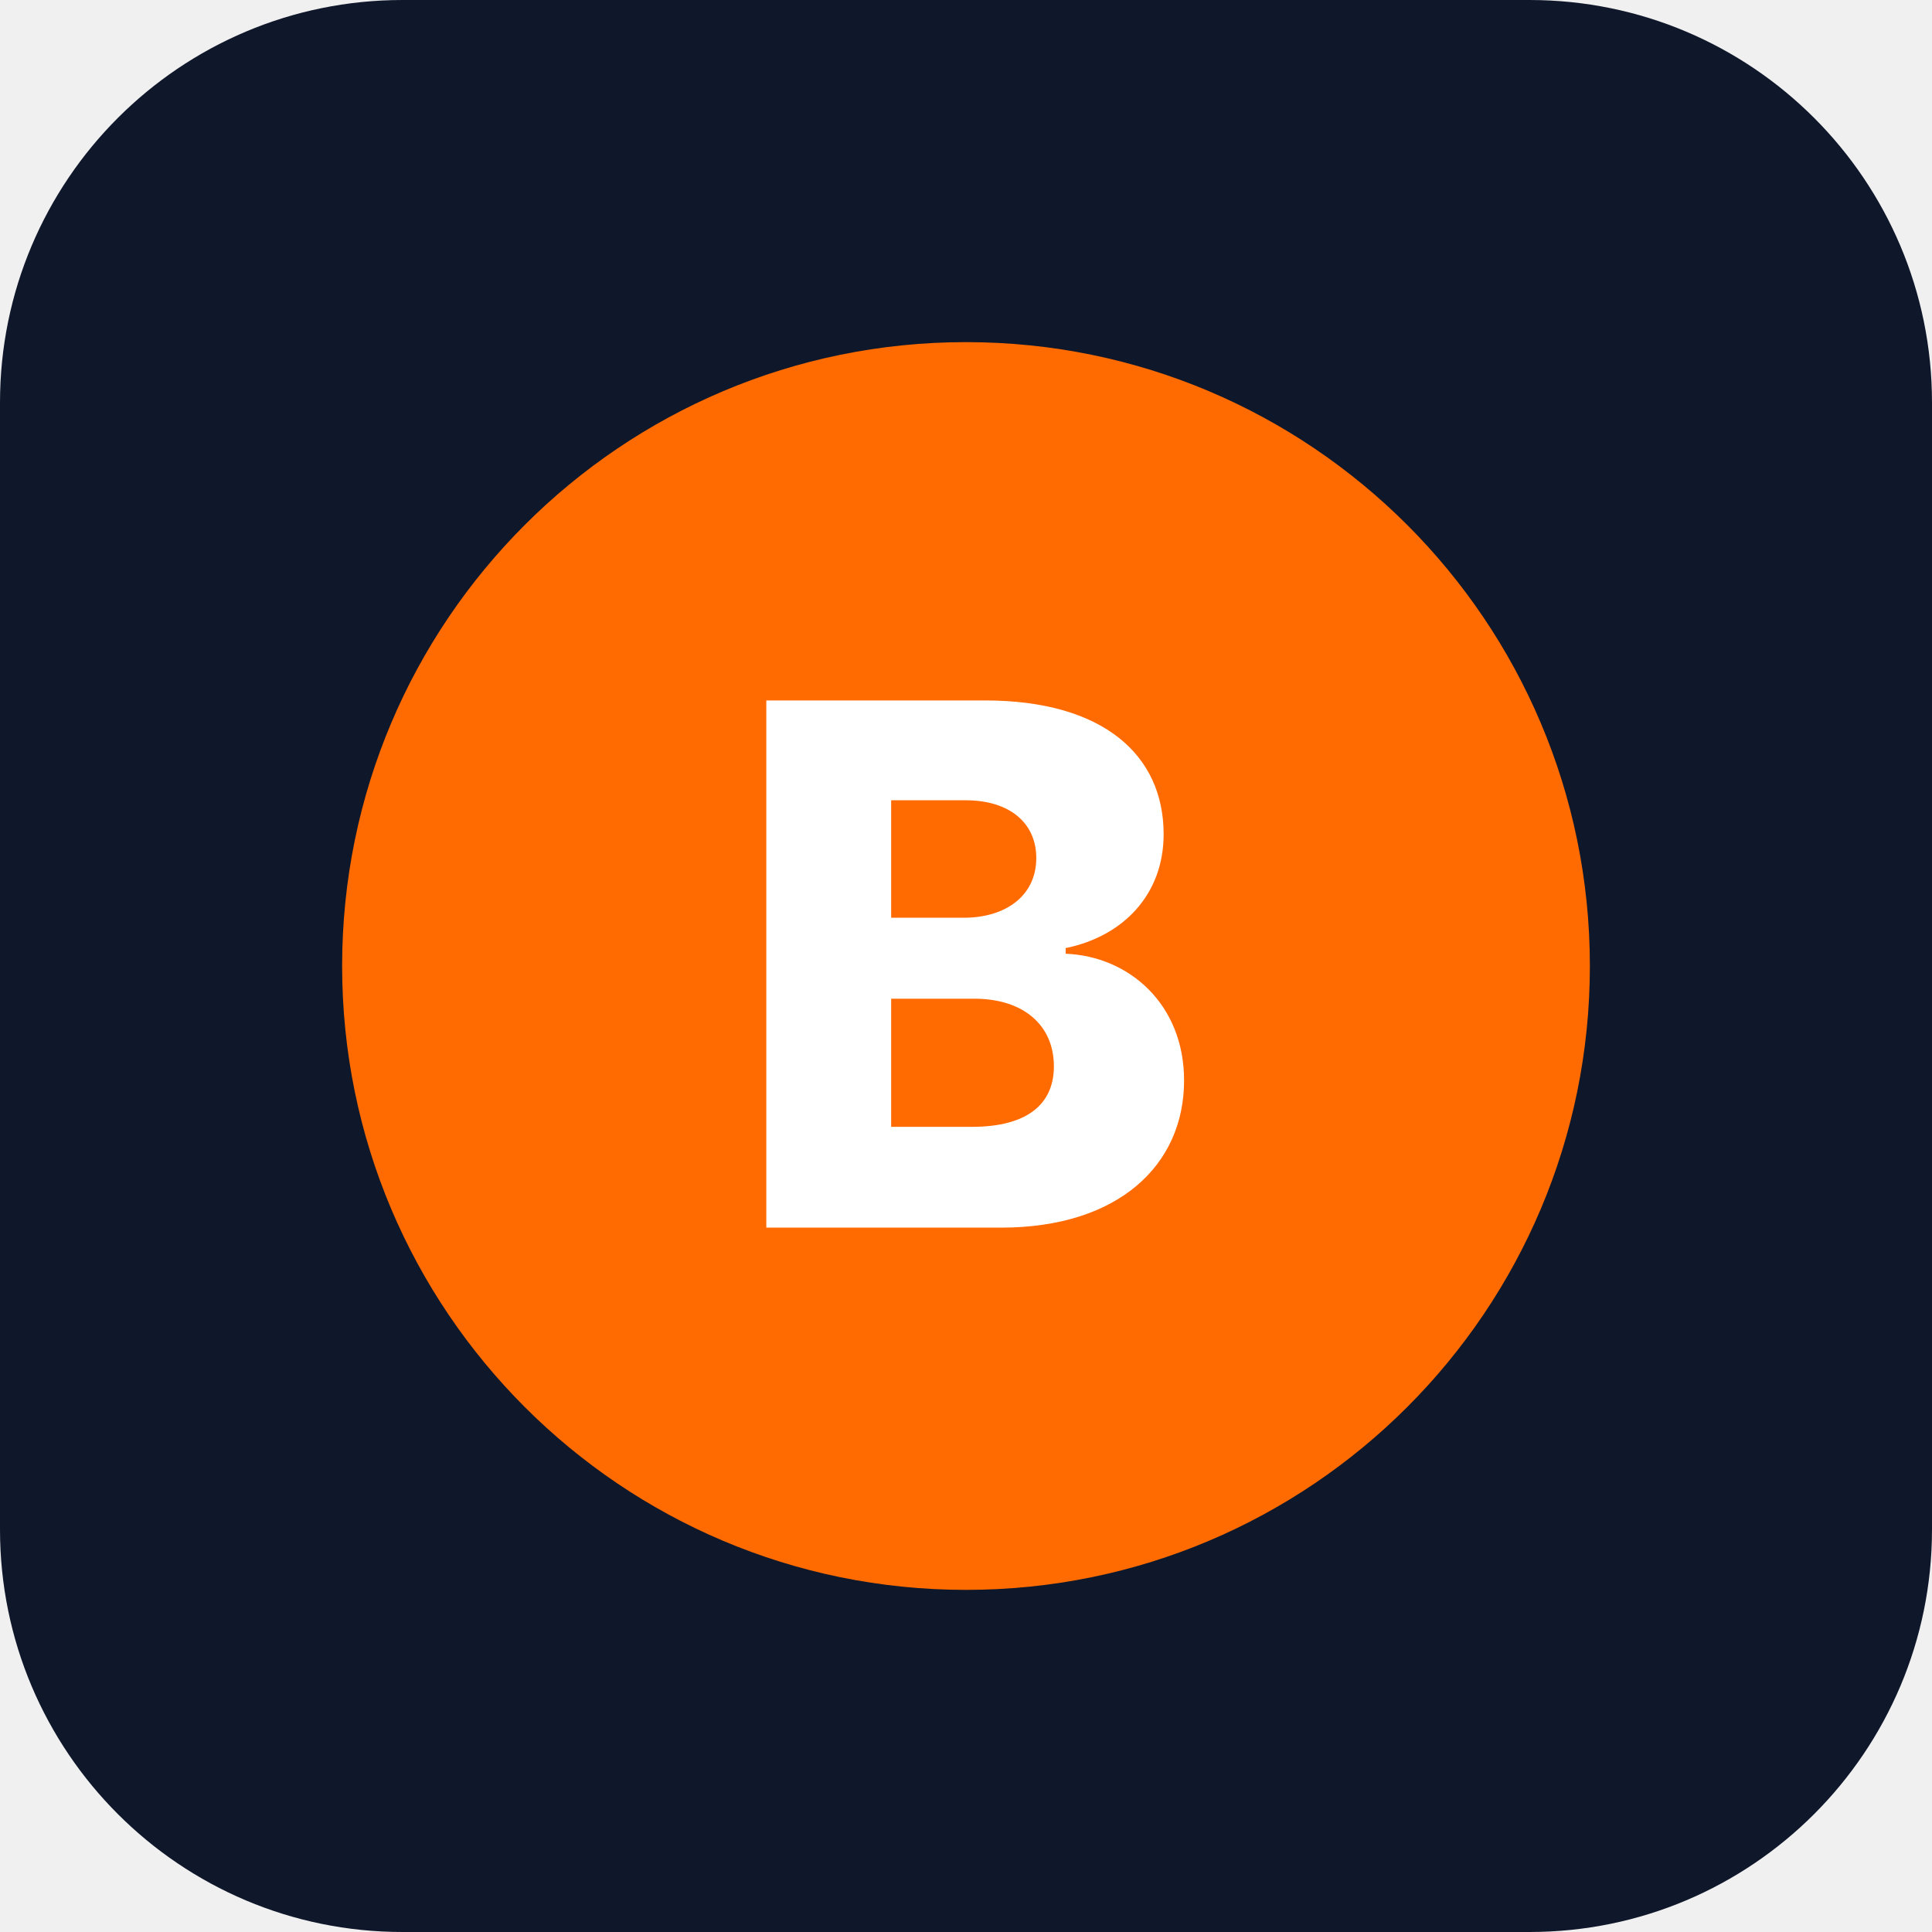
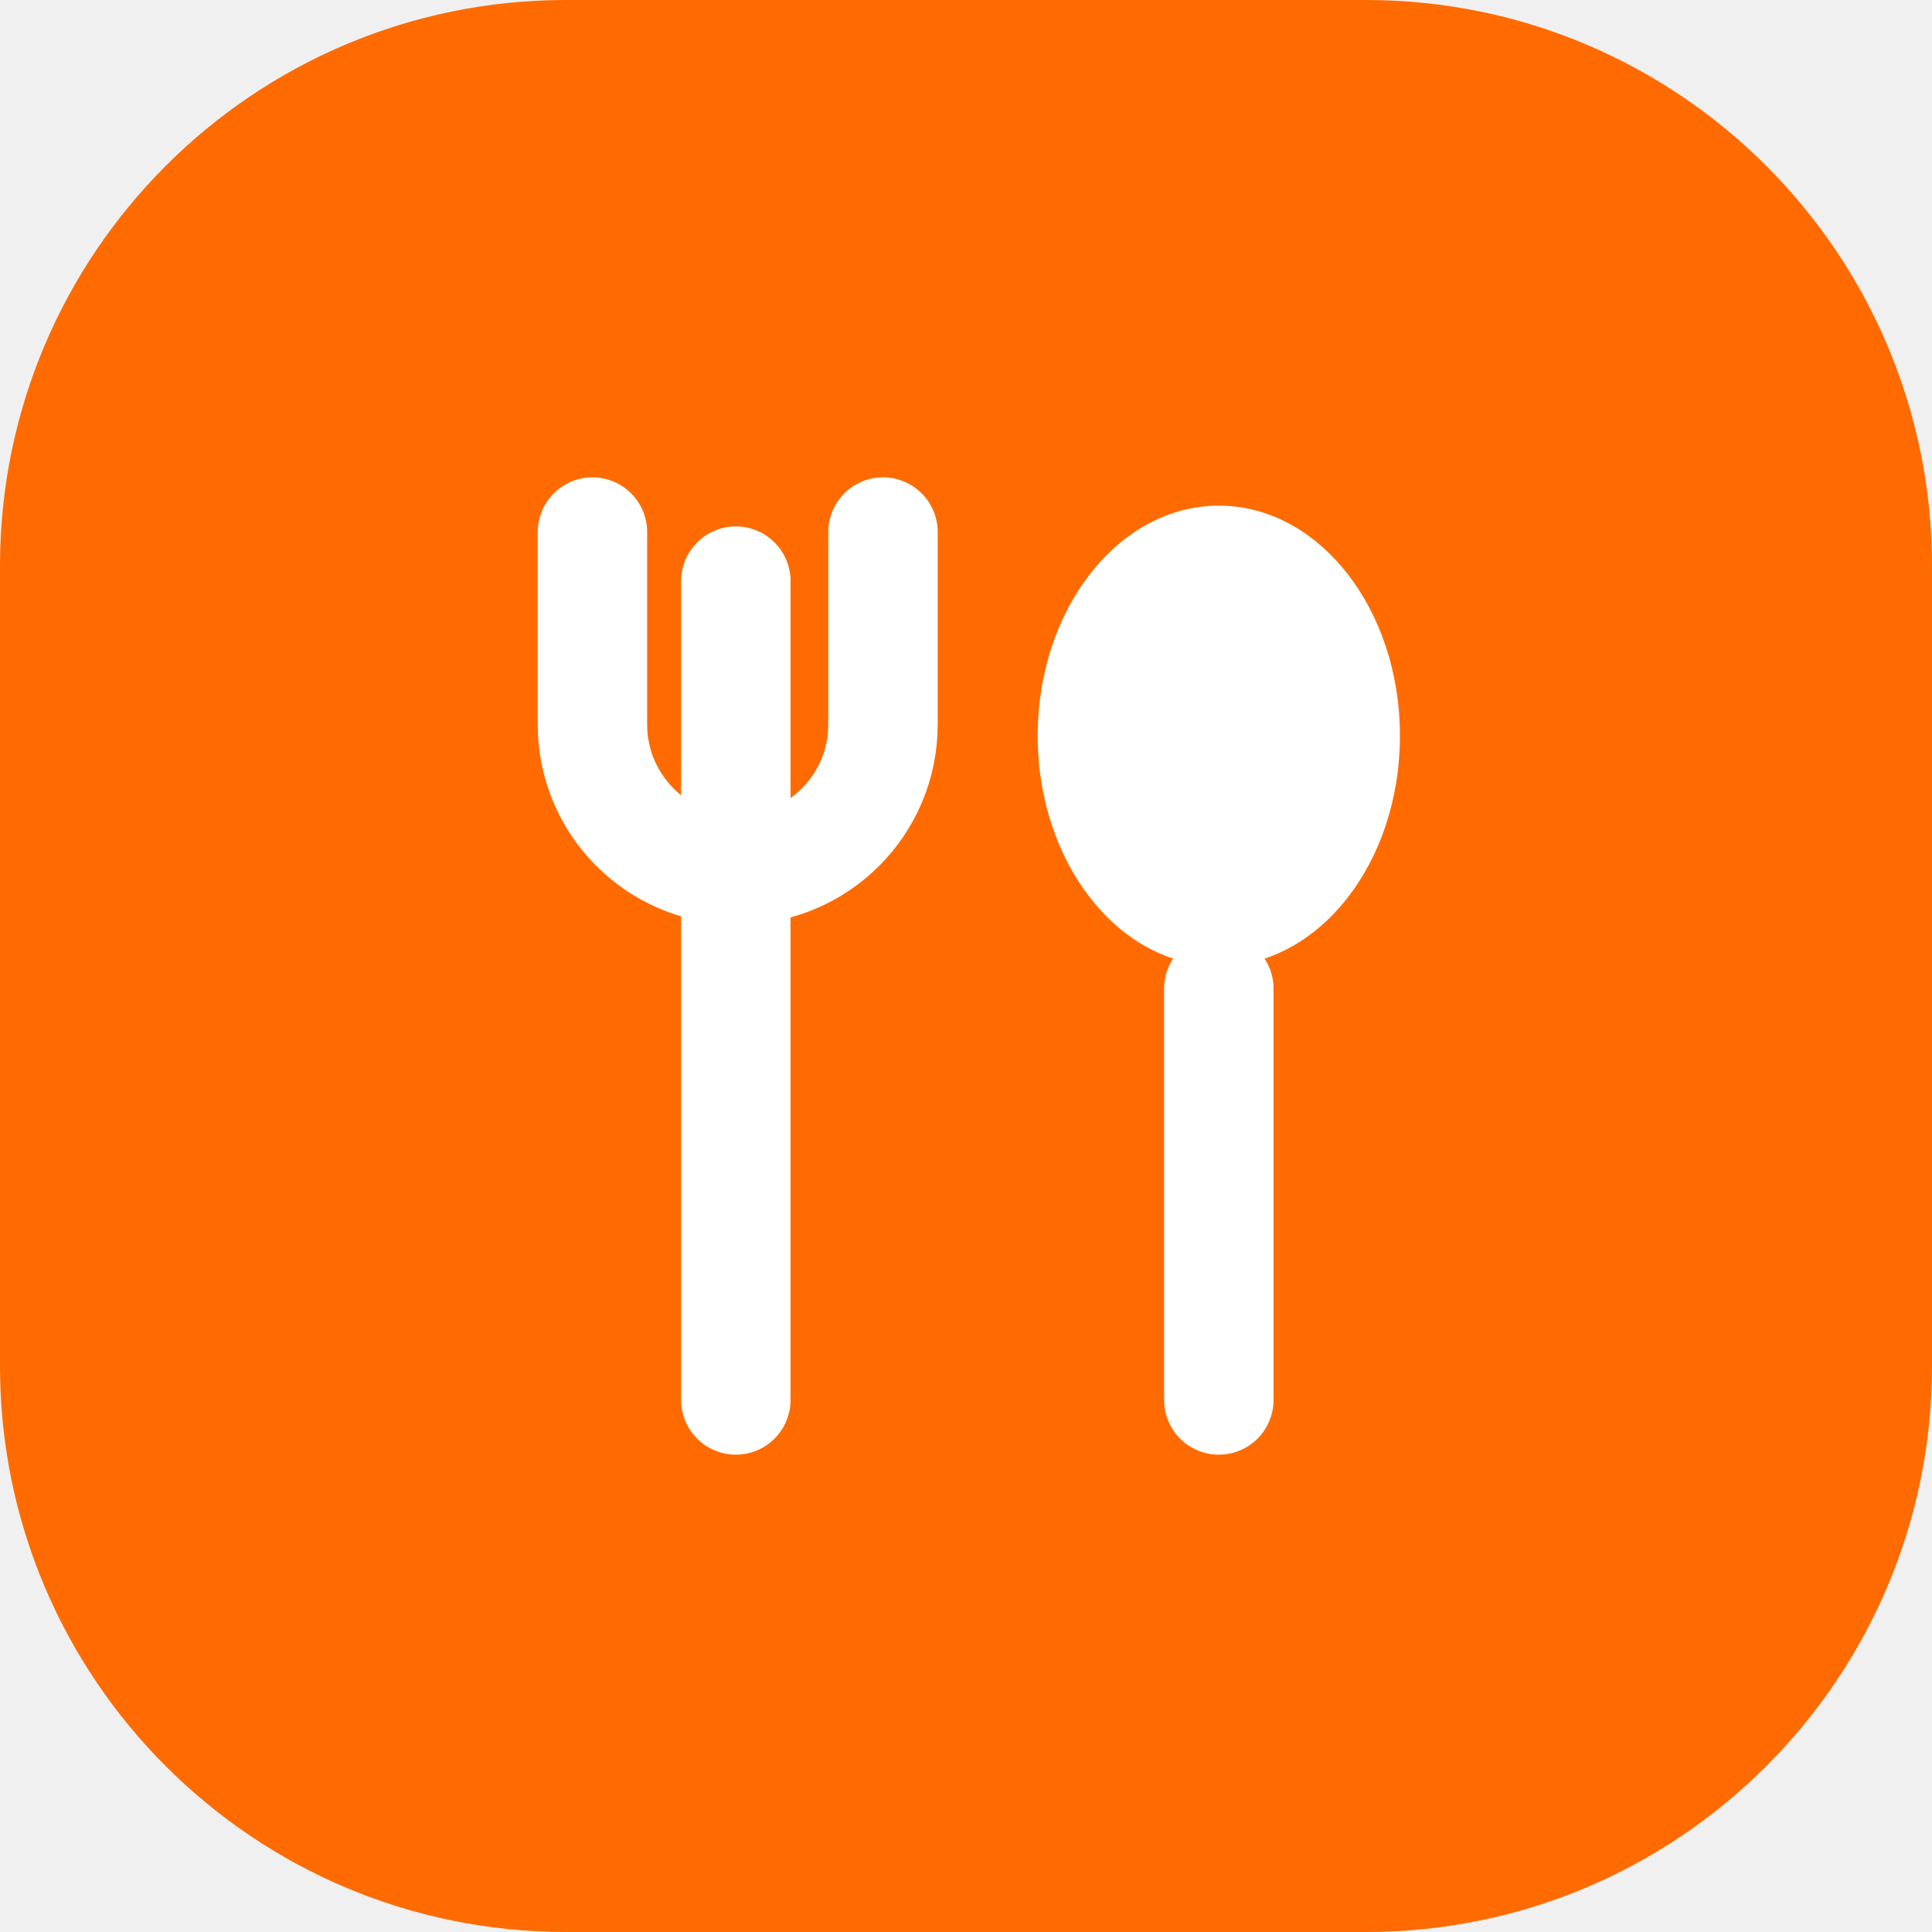
- <svg xmlns="http://www.w3.org/2000/svg" viewBox="0 0 192 192" width="192" height="192">
-   <rect width="192" height="192" rx="40" fill="#0f172a" />
-   <circle cx="96" cy="96" r="62" fill="#ff6b00" />
-   <text x="96" y="122" font-family="Manrope, Inter, sans-serif" font-size="72" font-weight="800" fill="#ffffff" text-anchor="middle">B</text>
+ <svg xmlns="http://www.w3.org/2000/svg" viewBox="0 0 512 512" width="192" height="192">
+   <rect width="512" height="512" rx="150" fill="#ff6b00" />
+   <g transform="translate(-16,0)">
+     <g stroke="#ffffff" stroke-width="29" stroke-linecap="round" fill="none">
+       <path d="M173 141v51a38 38 0 0 0 77 0v-51" />
+       <path d="M211 154v64" />
+       <path d="M211 230v141" />
+     </g>
+     <ellipse cx="339" cy="195" rx="48" ry="61" fill="#ffffff" />
+     <path d="M339 262v109" stroke="#ffffff" stroke-width="29" stroke-linecap="round" />
+   </g>
</svg>
